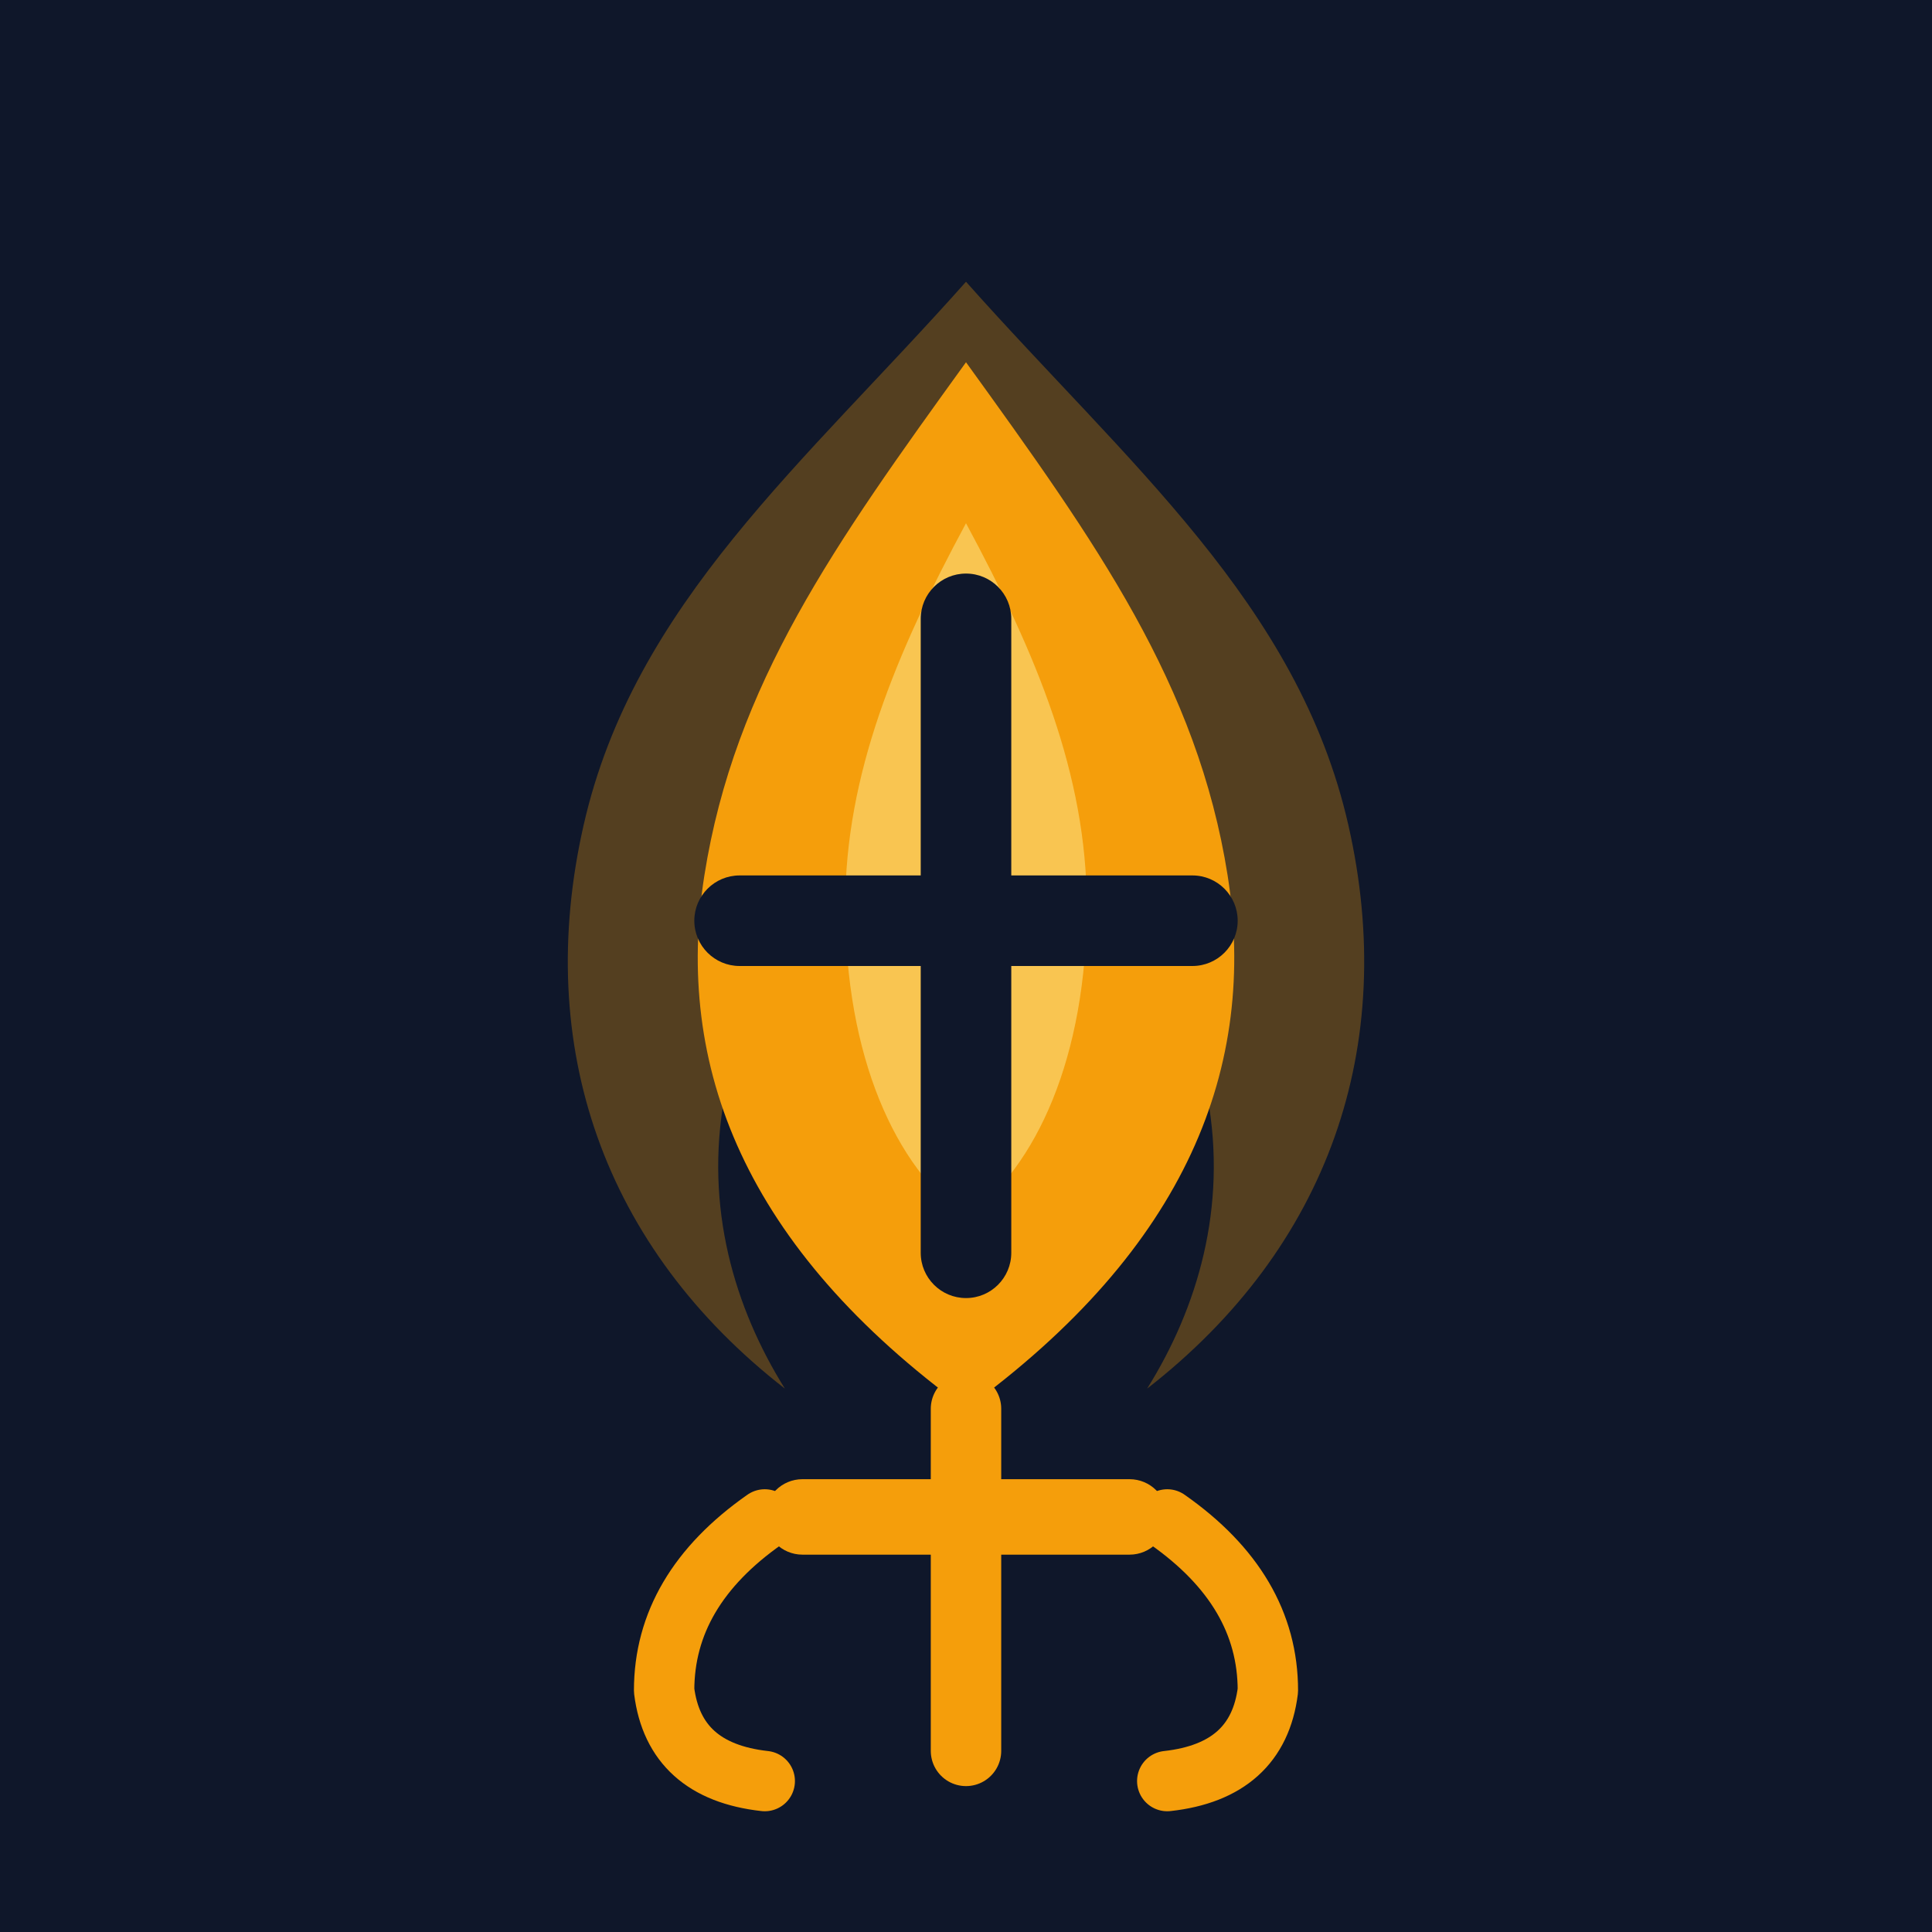
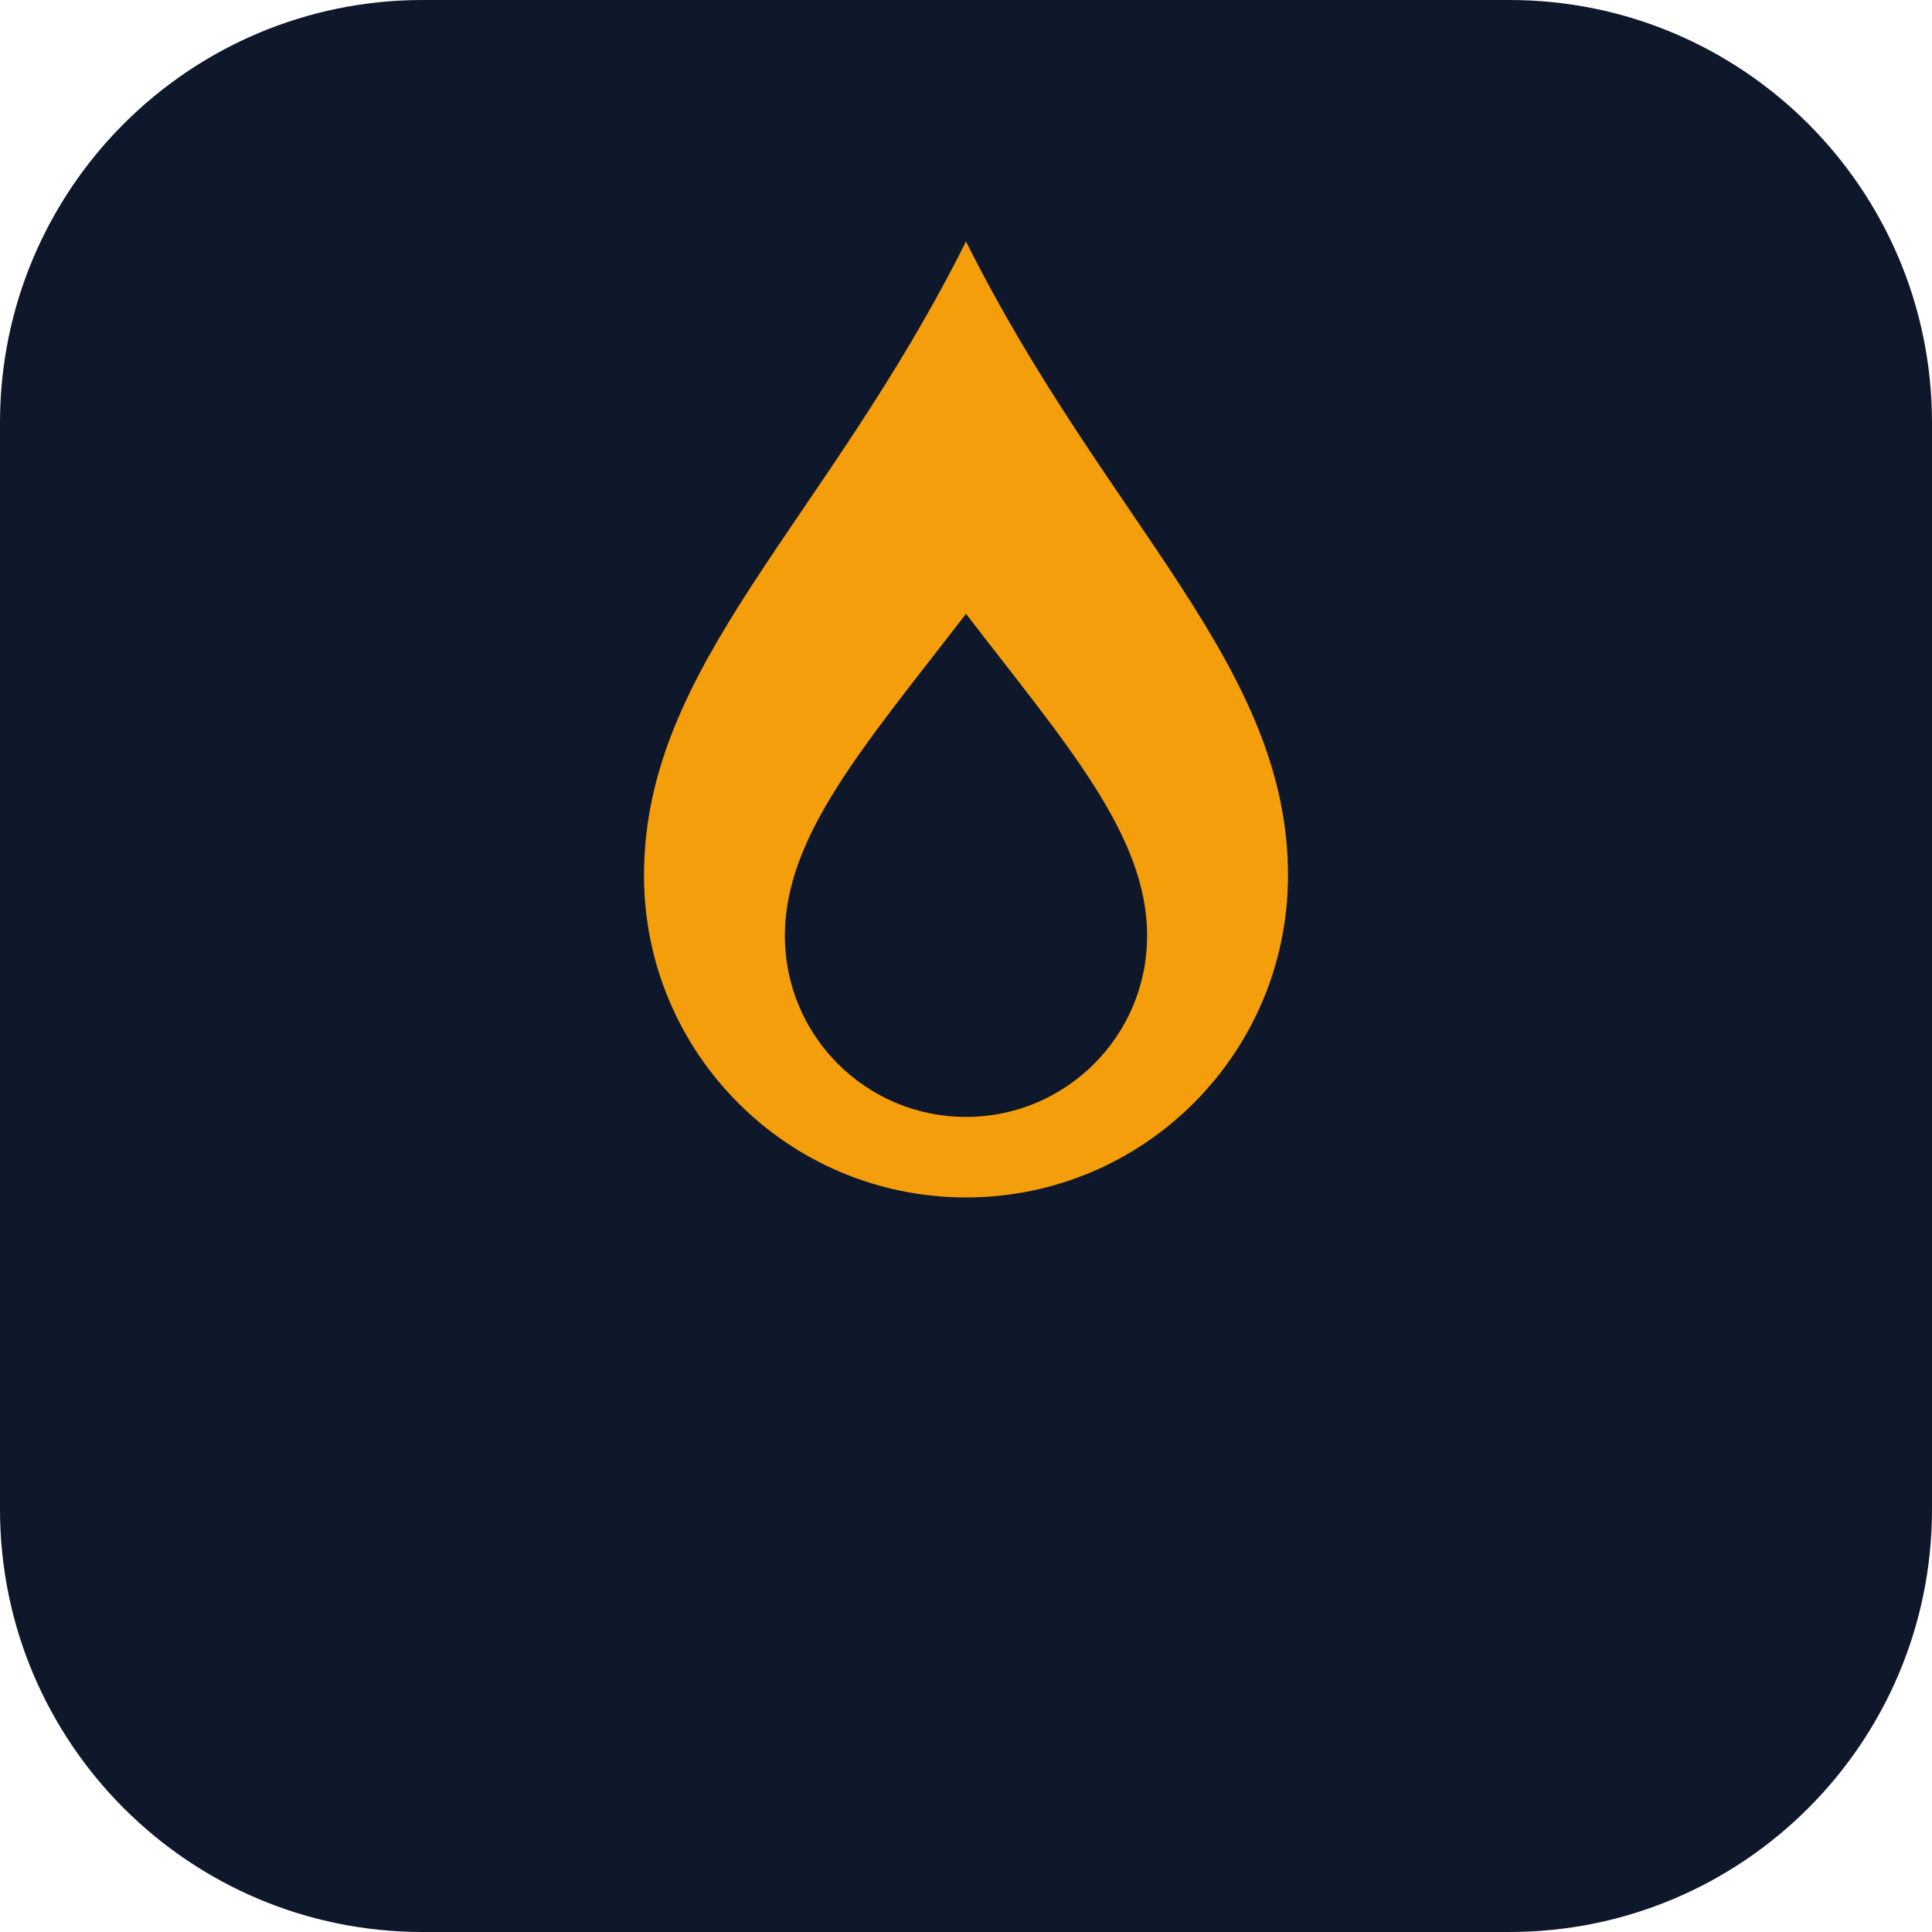
<svg xmlns="http://www.w3.org/2000/svg" viewBox="0 0 192 192">
-   <rect width="192" height="192" fill="#0f172a" />
-   <path d="M96 28 C80 46 63 60 58 82 C53 104 60 124 78 138 C73 130 70 120 72 109 C74 98 83 90 96 85 C109 90 118 98 120 109 C122 120 119 130 114 138 C132 124 139 104 134 82 C129 60 112 46 96 28Z" fill="#f59e0b" opacity="0.3" />
-   <path d="M96 36 C83 54 73 68 70 87 C67 106 74 124 96 140 C118 124 125 106 122 87 C119 68 109 54 96 36Z" fill="#f59e0b" />
-   <path d="M96 52 C89 65 84 77 84 90 C84 105 89 116 96 121 C103 116 108 105 108 90 C108 77 103 65 96 52Z" fill="#fde68a" opacity="0.55" />
-   <rect x="91.5" y="57" width="9" height="72" rx="4.5" fill="#0f172a" />
-   <rect x="69" y="87" width="54" height="9" rx="4.5" fill="#0f172a" />
-   <rect x="76" y="147" width="40" height="7.5" rx="3.75" fill="#f59e0b" />
-   <line x1="96" y1="140" x2="96" y2="174" stroke="#f59e0b" stroke-width="7" stroke-linecap="round" />
-   <path d="M76 151 Q66 158 66 168 Q67 176 76 177" fill="none" stroke="#f59e0b" stroke-width="6" stroke-linecap="round" stroke-linejoin="round" />
-   <path d="M116 151 Q126 158 126 168 Q125 176 116 177" fill="none" stroke="#f59e0b" stroke-width="6" stroke-linecap="round" stroke-linejoin="round" />
+   <rect width="192" height="192" rx="42" fill="#0f172a" />
+   <path d="M96 24C82 52 64 66 64 87a32 32 0 0 0 64 0c0-21-18-35-32-63zm0 87a18 18 0 0 1-18-18c0-10 8-19 18-32 10 13 18 22 18 32a18 18 0 0 1-18 18z" fill="#f59e0b" />
</svg>
